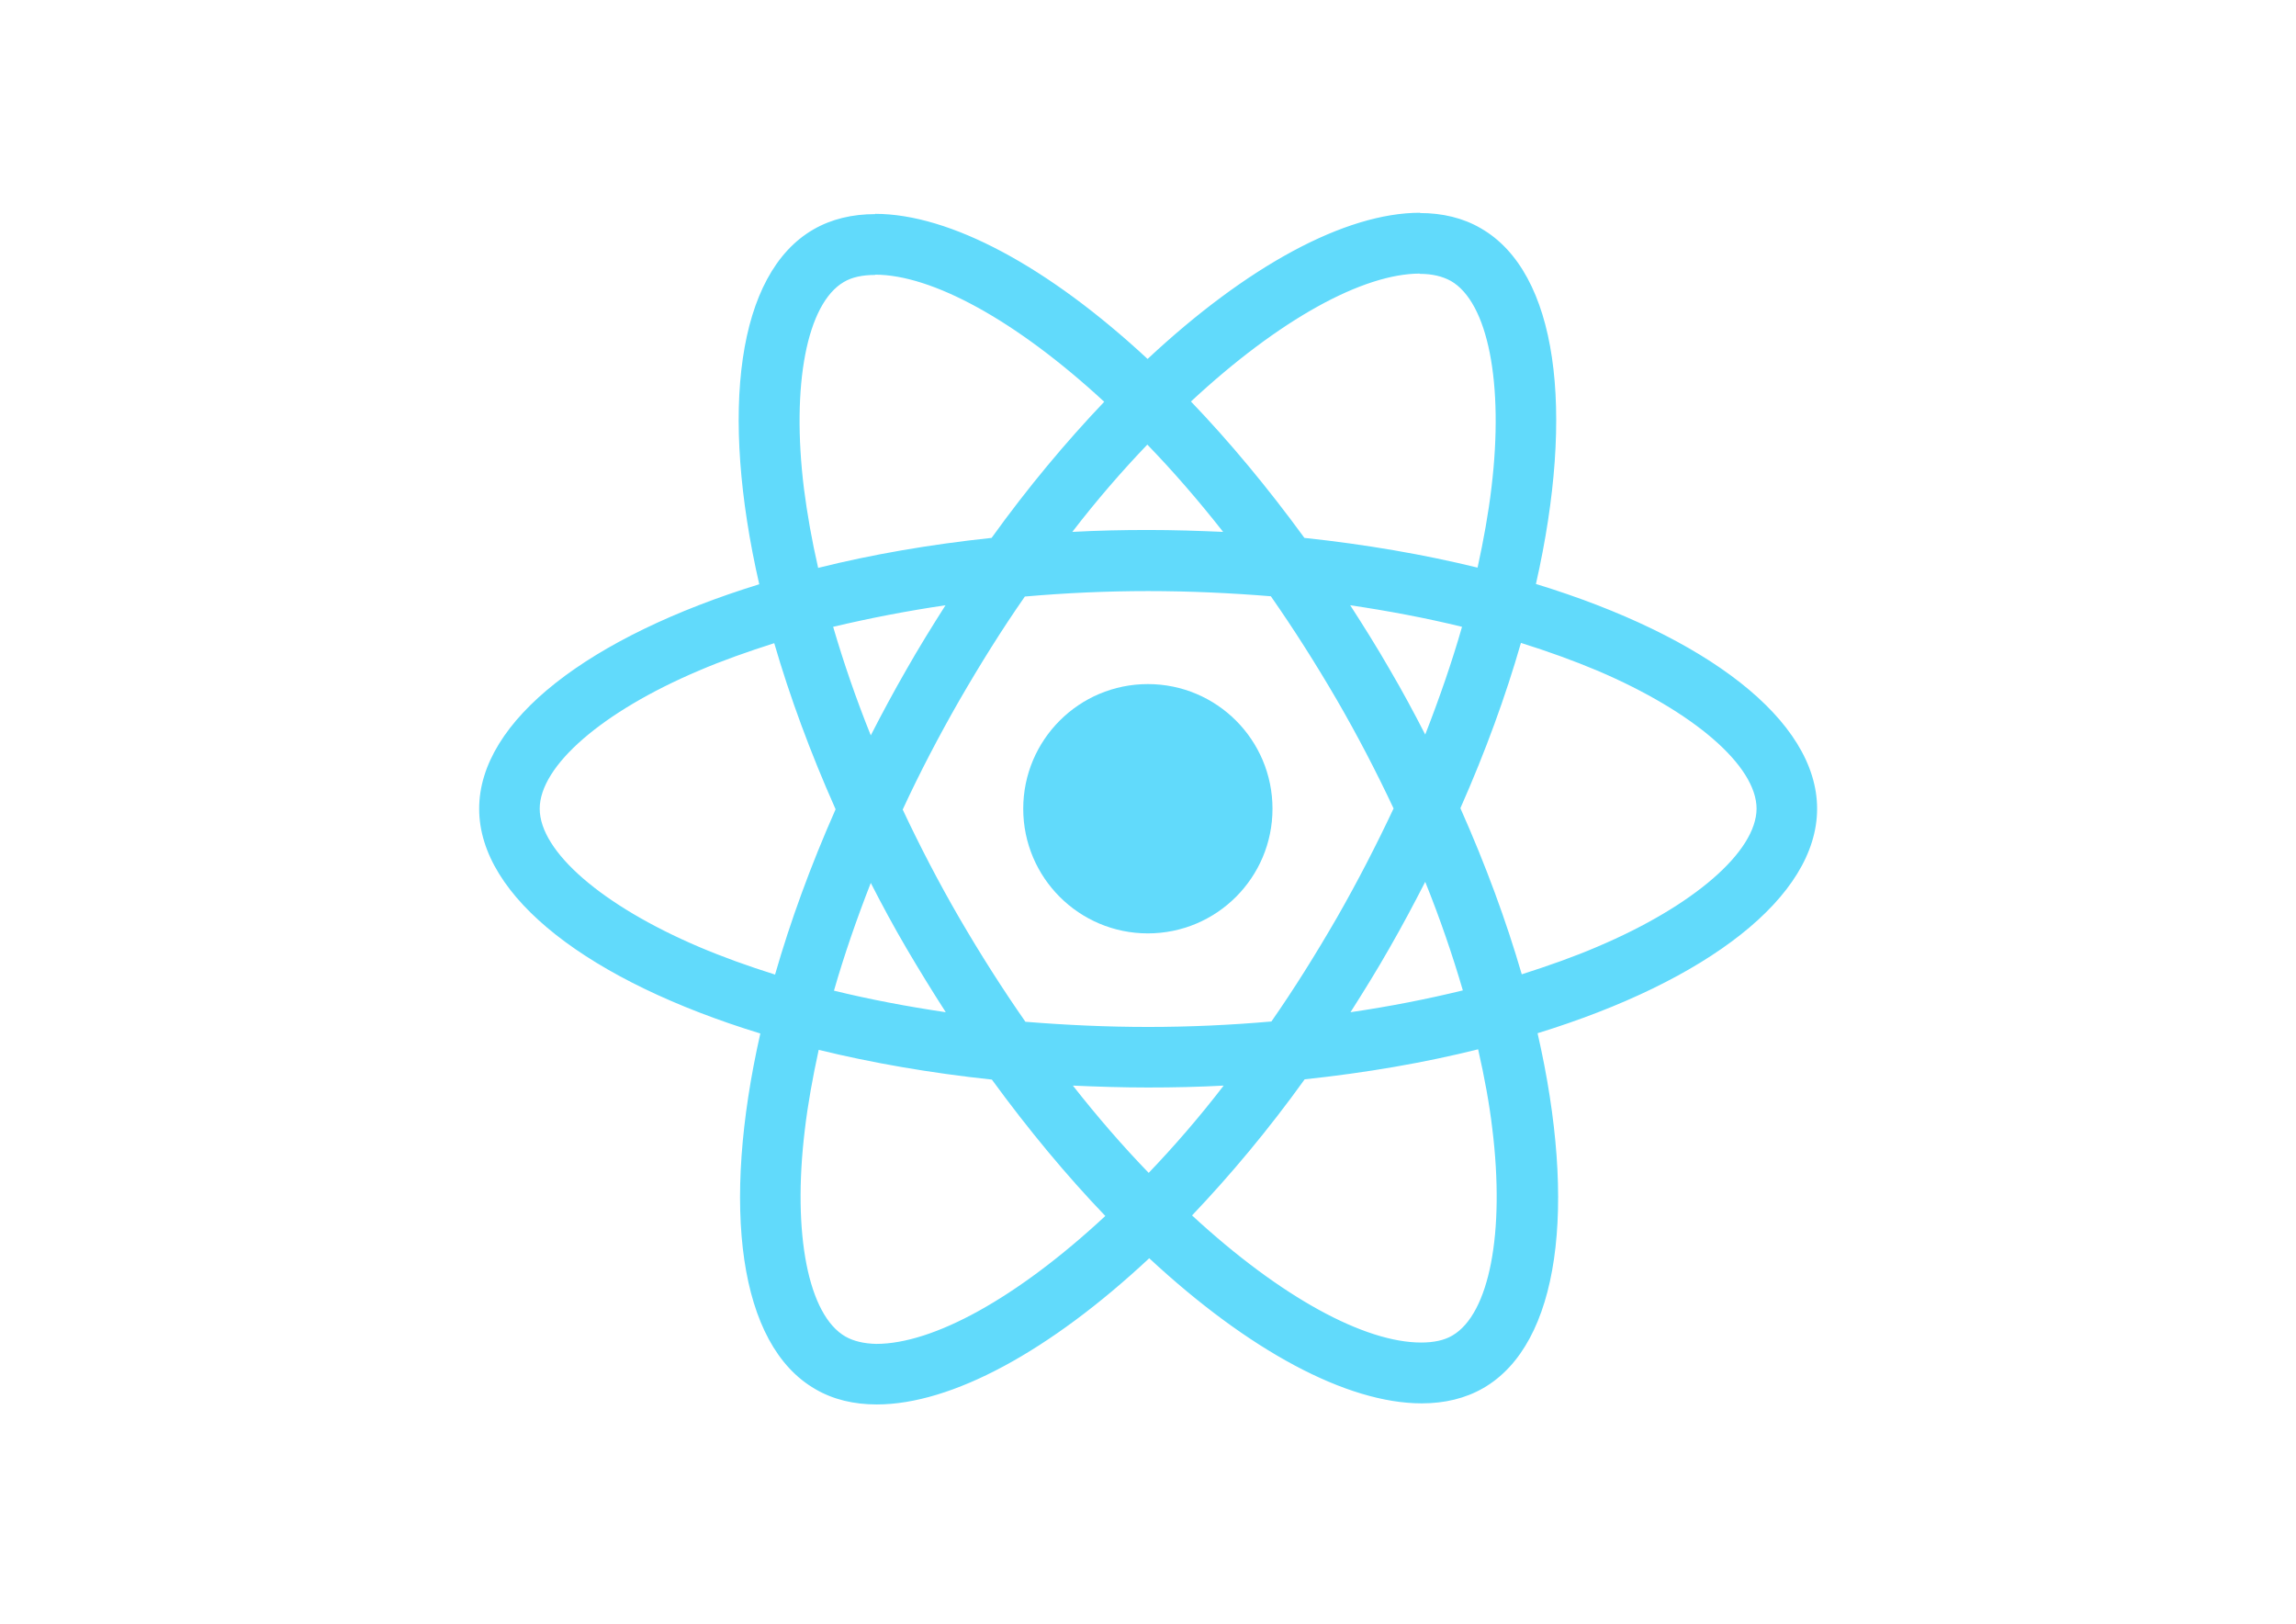
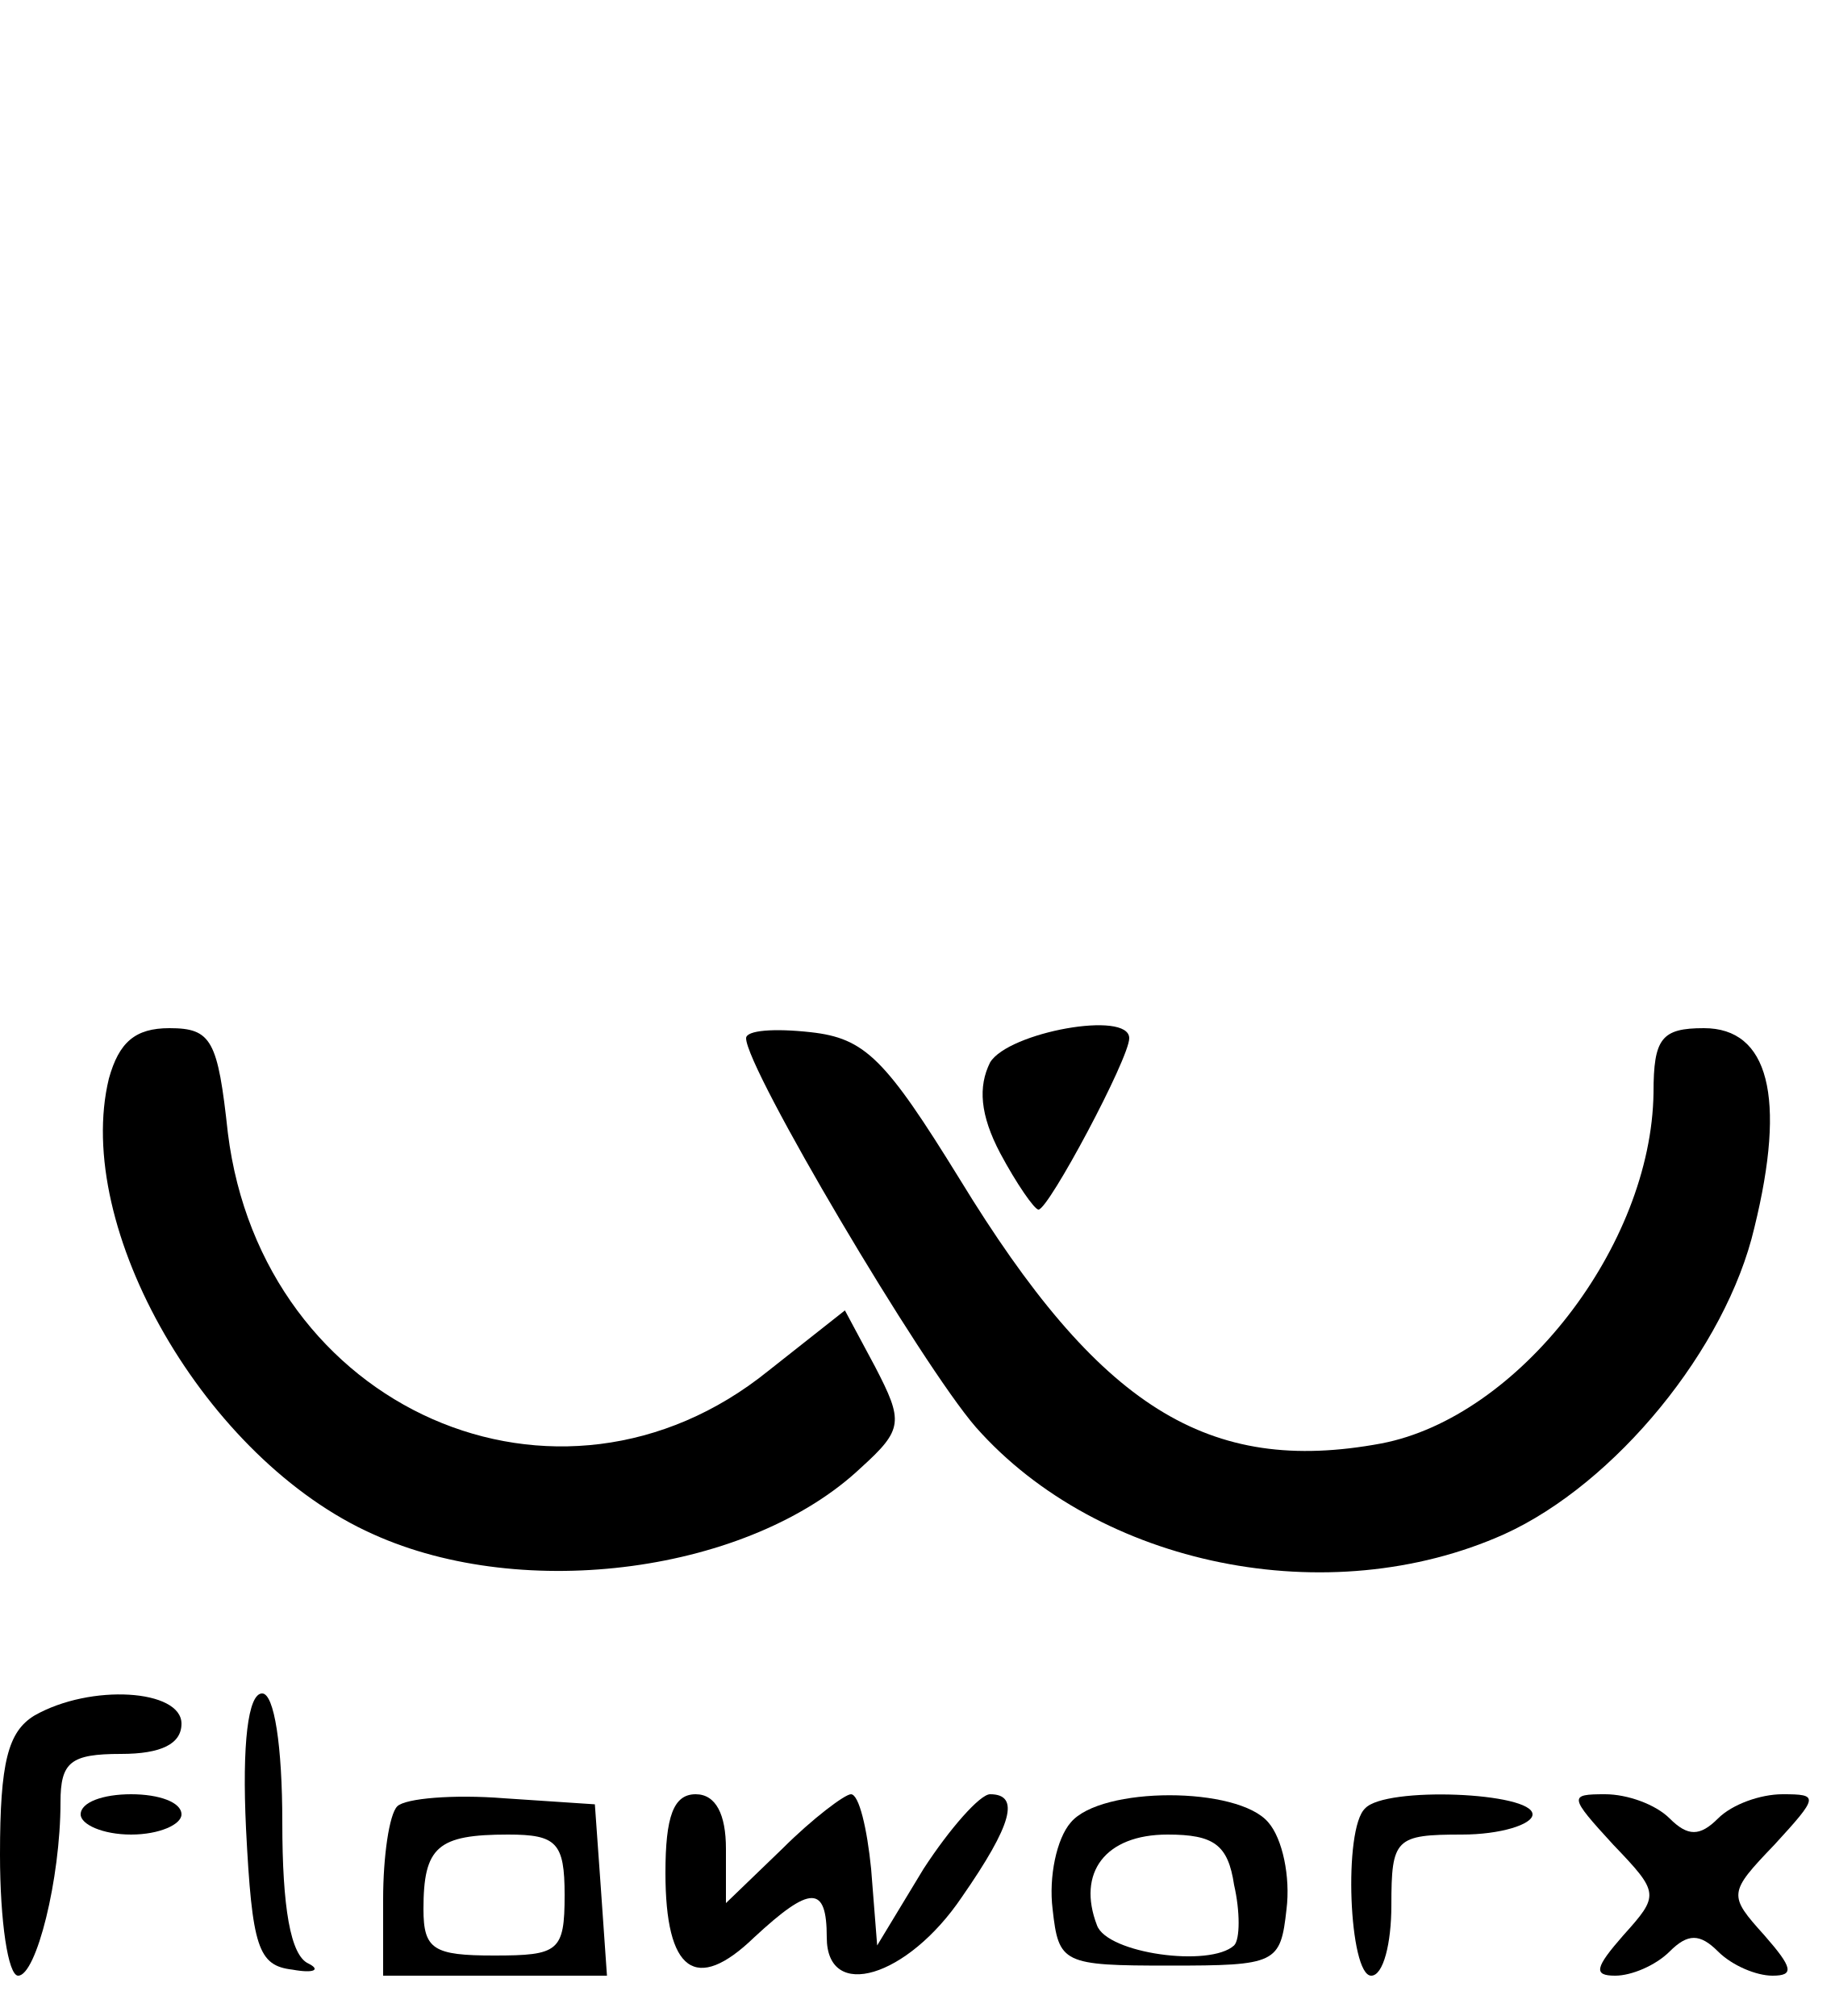
- <svg xmlns="http://www.w3.org/2000/svg" viewBox="0 0 841.9 595.3">
-   <g fill="#61DAFB">
-     <path d="M666.3 296.5c0-32.5-40.7-63.3-103.1-82.4 14.4-63.6 8-114.2-20.2-130.4-6.5-3.8-14.1-5.6-22.4-5.6v22.3c4.6 0 8.3.9 11.4 2.6 13.6 7.8 19.5 37.5 14.9 75.7-1.1 9.4-2.9 19.3-5.1 29.4-19.6-4.8-41-8.5-63.5-10.9-13.5-18.5-27.5-35.3-41.6-50 32.6-30.3 63.2-46.9 84-46.9V78c-27.5 0-63.5 19.6-99.9 53.6-36.4-33.8-72.4-53.2-99.9-53.2v22.3c20.7 0 51.4 16.5 84 46.6-14 14.7-28 31.4-41.3 49.9-22.6 2.4-44 6.1-63.6 11-2.3-10-4-19.7-5.2-29-4.7-38.2 1.1-67.9 14.6-75.8 3-1.8 6.9-2.6 11.5-2.6V78.5c-8.4 0-16 1.8-22.6 5.6-28.1 16.2-34.4 66.7-19.9 130.1-62.2 19.2-102.7 49.9-102.7 82.3 0 32.5 40.7 63.3 103.1 82.4-14.4 63.6-8 114.2 20.2 130.4 6.5 3.8 14.1 5.6 22.5 5.6 27.5 0 63.5-19.6 99.9-53.6 36.4 33.8 72.4 53.2 99.9 53.2 8.4 0 16-1.8 22.6-5.6 28.1-16.2 34.4-66.7 19.9-130.1 62-19.1 102.5-49.9 102.5-82.3zm-130.2-66.7c-3.7 12.9-8.3 26.2-13.5 39.5-4.1-8-8.4-16-13.1-24-4.6-8-9.5-15.8-14.4-23.4 14.2 2.1 27.9 4.7 41 7.9zm-45.8 106.5c-7.8 13.5-15.8 26.3-24.1 38.2-14.9 1.3-30 2-45.2 2-15.1 0-30.2-.7-45-1.9-8.3-11.9-16.4-24.6-24.2-38-7.6-13.1-14.5-26.4-20.8-39.8 6.2-13.4 13.2-26.8 20.7-39.9 7.8-13.5 15.8-26.3 24.1-38.2 14.9-1.3 30-2 45.2-2 15.1 0 30.2.7 45 1.9 8.3 11.9 16.4 24.6 24.2 38 7.6 13.1 14.5 26.4 20.8 39.8-6.3 13.4-13.2 26.8-20.7 39.9zm32.3-13c5.4 13.4 10 26.8 13.8 39.8-13.1 3.2-26.9 5.9-41.2 8 4.9-7.7 9.8-15.6 14.4-23.7 4.6-8 8.9-16.1 13-24.1zM421.2 430c-9.3-9.6-18.6-20.3-27.8-32 9 .4 18.2.7 27.5.7 9.4 0 18.7-.2 27.8-.7-9 11.7-18.3 22.4-27.5 32zm-74.4-58.9c-14.2-2.1-27.9-4.7-41-7.9 3.7-12.9 8.3-26.2 13.5-39.5 4.1 8 8.4 16 13.1 24 4.7 8 9.5 15.8 14.4 23.4zM420.7 163c9.3 9.6 18.6 20.3 27.8 32-9-.4-18.2-.7-27.5-.7-9.4 0-18.7.2-27.8.7 9-11.7 18.3-22.4 27.5-32zm-74 58.9c-4.9 7.7-9.8 15.6-14.4 23.7-4.6 8-8.9 16-13 24-5.4-13.4-10-26.8-13.8-39.8 13.1-3.1 26.9-5.8 41.2-7.9zm-90.5 125.2c-35.4-15.1-58.3-34.9-58.3-50.6 0-15.7 22.9-35.6 58.3-50.6 8.6-3.7 18-7 27.7-10.1 5.7 19.6 13.2 40 22.5 60.9-9.2 20.8-16.6 41.1-22.2 60.6-9.9-3.1-19.3-6.5-28-10.2zM310 490c-13.6-7.8-19.5-37.5-14.9-75.7 1.1-9.4 2.9-19.3 5.1-29.4 19.6 4.8 41 8.5 63.5 10.9 13.5 18.5 27.5 35.3 41.6 50-32.6 30.3-63.2 46.9-84 46.9-4.5-.1-8.3-1-11.3-2.7zm237.2-76.2c4.7 38.2-1.1 67.9-14.6 75.8-3 1.8-6.9 2.6-11.5 2.6-20.7 0-51.4-16.5-84-46.6 14-14.7 28-31.4 41.3-49.9 22.6-2.4 44-6.1 63.6-11 2.3 10.1 4.1 19.8 5.2 29.1zm38.5-66.7c-8.6 3.7-18 7-27.7 10.1-5.7-19.6-13.2-40-22.5-60.9 9.2-20.8 16.6-41.1 22.2-60.6 9.9 3.1 19.3 6.5 28.1 10.2 35.4 15.1 58.3 34.9 58.3 50.6-.1 15.7-23 35.6-58.4 50.6zM320.8 78.4z" />
-     <circle cx="420.9" cy="296.5" r="45.7" />
-     <path d="M520.5 78.1z" />
+ <svg xmlns="http://www.w3.org/2000/svg" version="1.0" width="91pt" height="100pt" viewBox="0 0 91 100" preserveAspectRatio="xMidYMid meet">
+   <g transform="translate(0,100) scale(0.1,-0.1)" fill="#000000" stroke="none">
+     <path d="M54 465 c-18 -74 48 -189 131 -226 75 -34 187 -19 242 33 21 19 21 23 7 50 l-15 28 -38 -30 c-104 -84 -251 -19 -268 118 -5 46 -8 52 -29 52 -17 0 -25 -7 -30 -25z" />
+     <path d="M370 485 c0 -15 87 -162 114 -193 61 -69 175 -92 262 -53 55 25 110 92 124 152 16 65 7 99 -25 99 -21 0 -25 -5 -25 -32 -1 -76 -67 -161 -135 -174 -86 -16 -140 18 -209 131 -37 60 -47 70 -74 73 -18 2 -32 1 -32 -3z" />
+     <path d="M491 473 c-6 -12 -5 -26 5 -45 8 -15 17 -28 19 -28 5 0 45 75 45 85 0 14 -60 3 -69 -12z" />
+     <path d="M17 149 c-13 -8 -17 -23 -17 -69 0 -33 4 -60 9 -60 9 0 21 48 21 86 0 20 5 24 30 24 20 0 30 5 30 15 0 17 -45 20 -73 4z" />
+     <path d="M122 93 c3 -59 6 -68 23 -70 11 -2 14 0 8 3 -9 4 -13 28 -13 70 0 38 -4 64 -10 64 -7 0 -10 -25 -8 -67z" />
+     <path d="M40 100 c0 -5 11 -10 25 -10 14 0 25 5 25 10 0 6 -11 10 -25 10 -14 0 -25 -4 -25 -10z" />
+     <path d="M197 104 c-4 -4 -7 -25 -7 -46 l0 -38 56 0 55 0 -3 43 -3 42 -45 3 c-25 2 -49 0 -53 -4z m83 -44 c0 -28 -3 -30 -35 -30 -30 0 -35 3 -35 23 0 31 7 37 42 37 24 0 28 -4 28 -30z" />
+     <path d="M330 71 c0 -49 15 -60 44 -32 28 26 36 26 36 0 0 -32 40 -20 67 20 25 36 29 51 14 51 -5 0 -20 -17 -33 -37 l-23 -38 -3 38 c-2 20 -6 37 -10 37 -3 0 -19 -12 -34 -27 l-28 -27 0 27 c0 17 -5 27 -15 27 -11 0 -15 -11 -15 -39z" />
+     <path d="M531 96 c-7 -8 -11 -27 -9 -43 3 -27 5 -28 58 -28 53 0 55 1 58 28 2 16 -2 35 -9 43 -15 18 -83 18 -98 0z m81 -31 c3 -13 3 -27 0 -30 -12 -11 -63 -4 -68 10 -10 26 4 45 35 45 23 0 30 -5 33 -25z" />
+     <path d="M677 103 c-11 -10 -8 -83 3 -83 6 0 10 16 10 35 0 33 2 35 35 35 19 0 35 5 35 10 0 11 -73 14 -83 3z" />
+     <path d="M800 85 c23 -24 23 -25 5 -45 -14 -16 -15 -20 -4 -20 8 0 20 5 27 12 9 9 15 9 24 0 7 -7 19 -12 27 -12 11 0 10 4 -4 20 -18 20 -18 21 5 45 22 24 22 25 4 25 -11 0 -25 -5 -32 -12 -9 -9 -15 -9 -24 0 -7 7 -21 12 -32 12 -18 0 -18 -1 4 -25z" />
  </g>
</svg>
